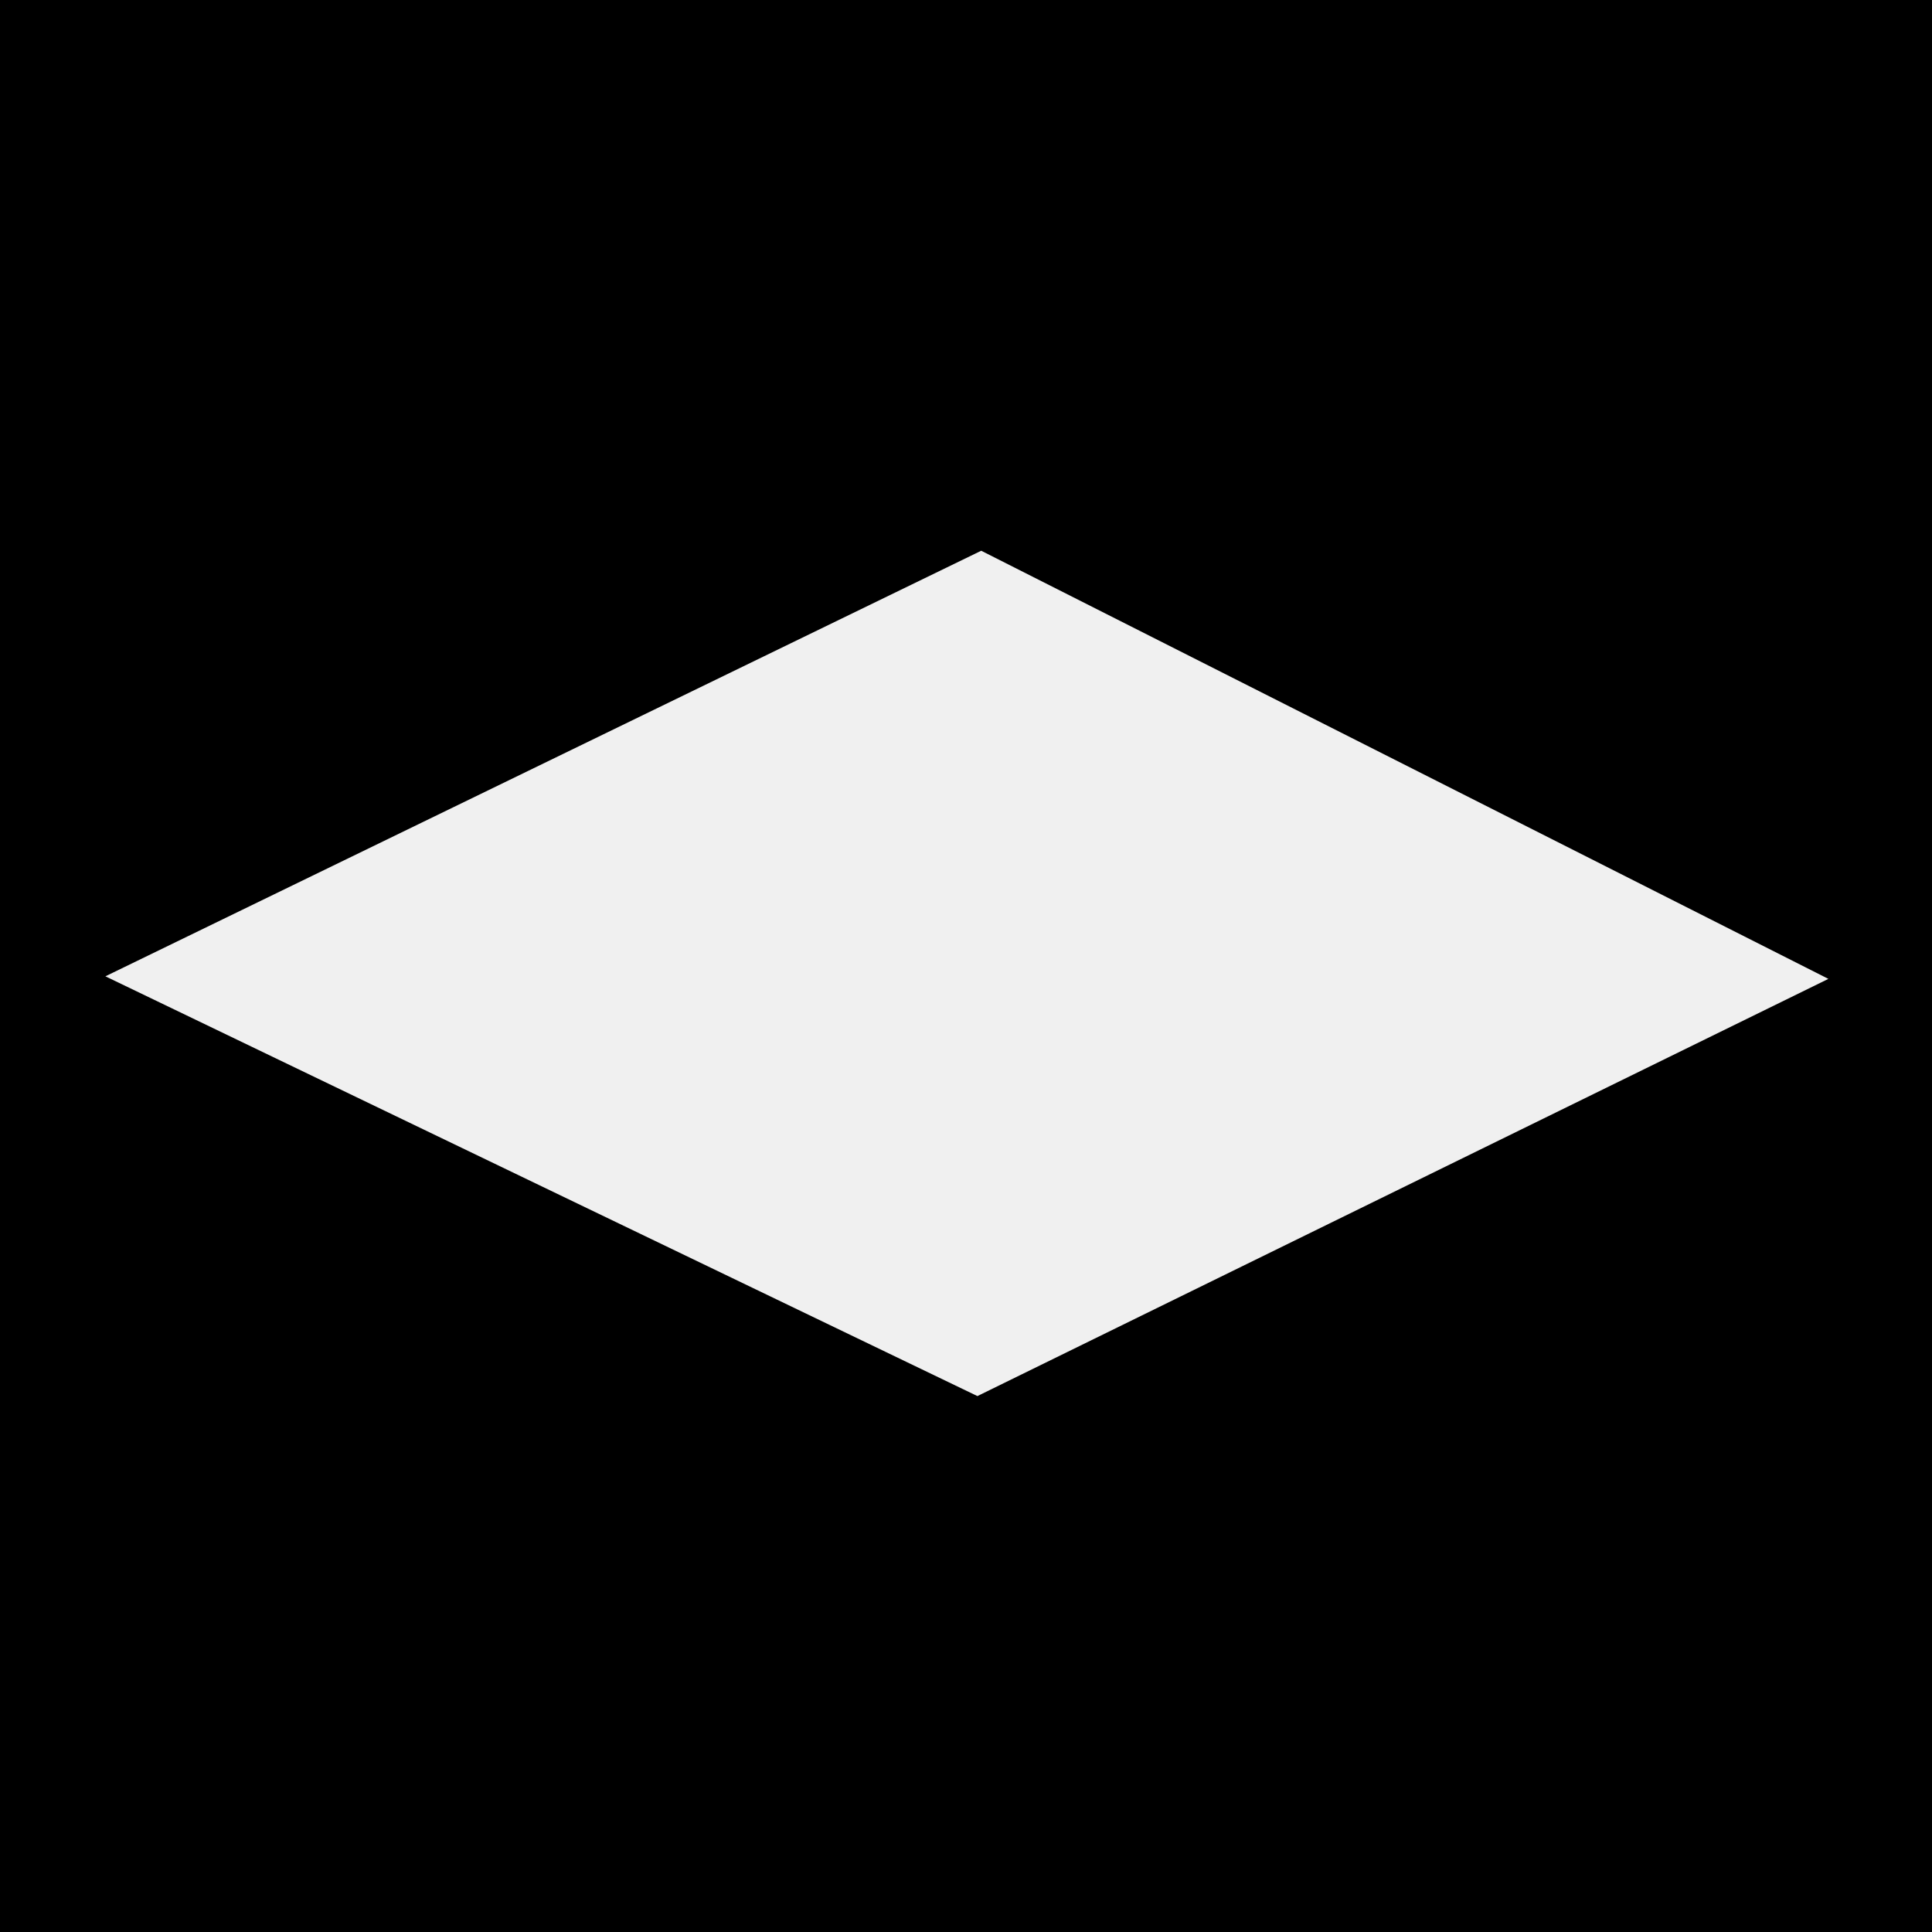
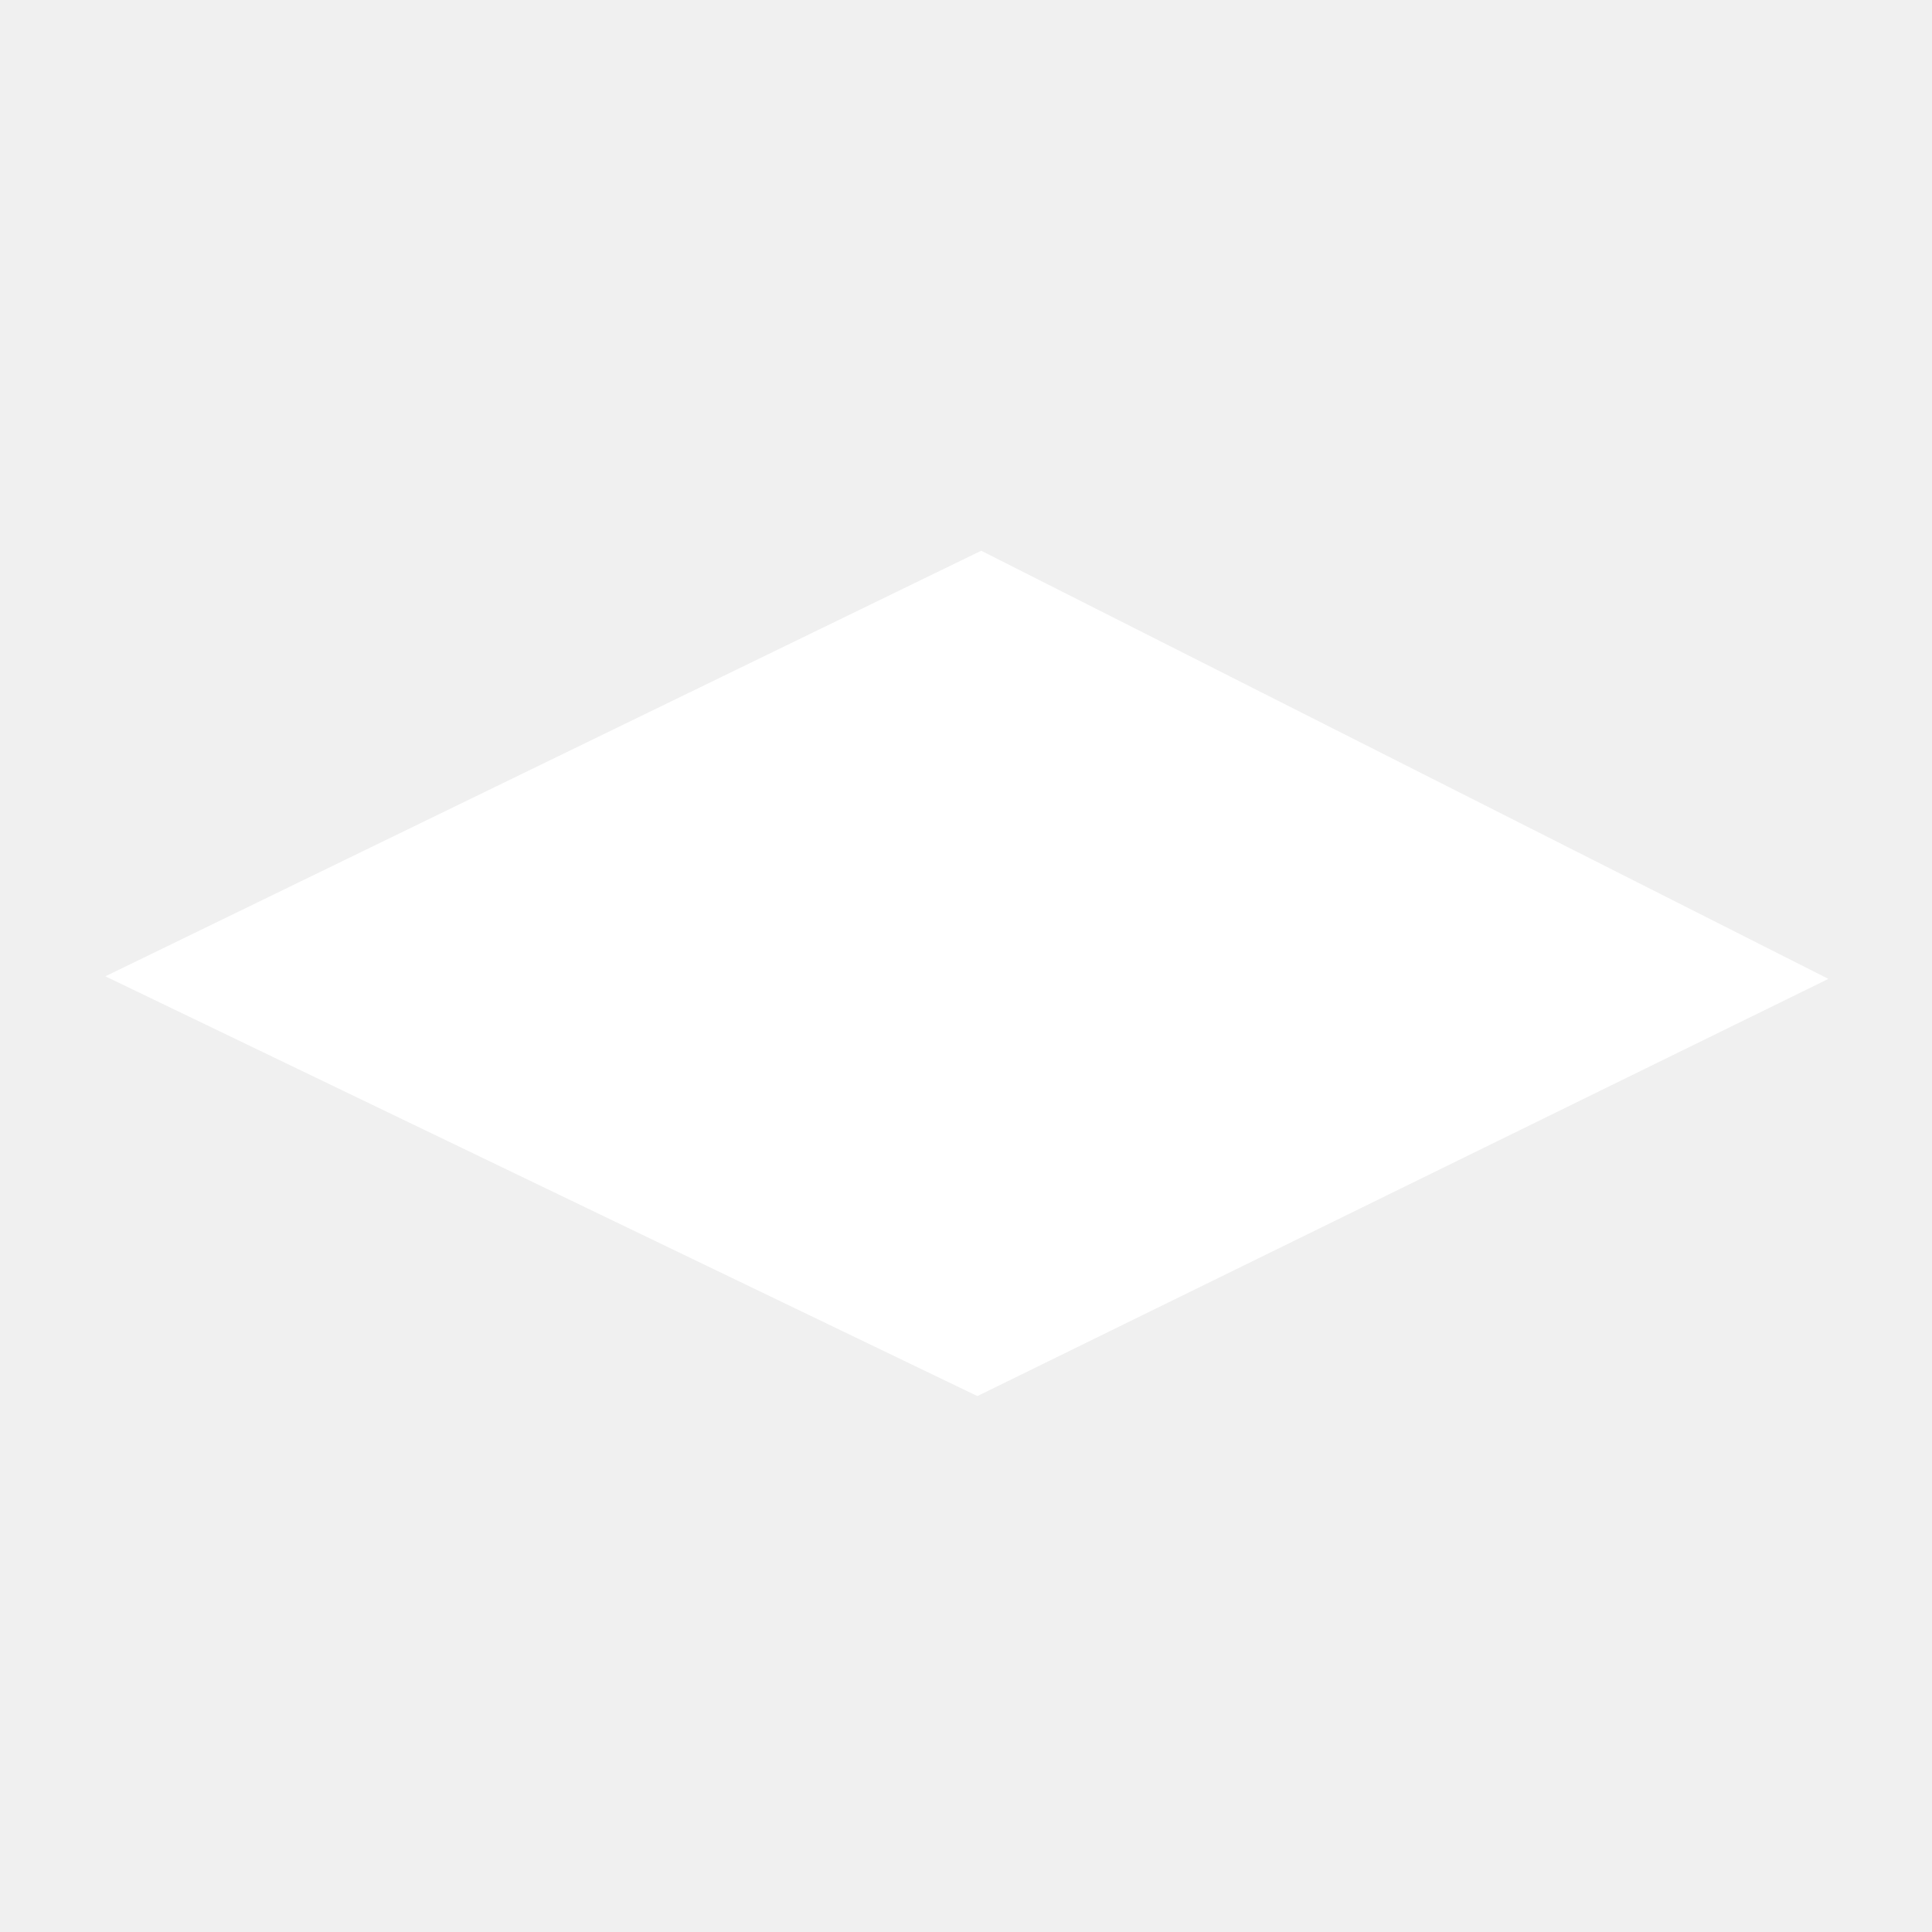
<svg xmlns="http://www.w3.org/2000/svg" version="1.1" width="256" height="256" id="svg4510">
  <defs id="defs4514" />
-   <path d="M 0,128 C 0,85.333 0,42.667 0,0 c 85.333,0 170.667,0 256,0 0,85.333 0,170.667 0,256 -85.333,0 -170.667,0 -256,0 0,-42.667 0,-85.333 0,-128 z M 129.512,184.987 242.271,129.706 130.017,72.976 13.965,129.366 z" id="path4520" style="fill:#000000" />
+   <path d="M 129.512,184.987 242.271,129.706 130.017,72.976 13.965,129.366 z" id="path4520" style="fill:#ffffff" />
</svg>
